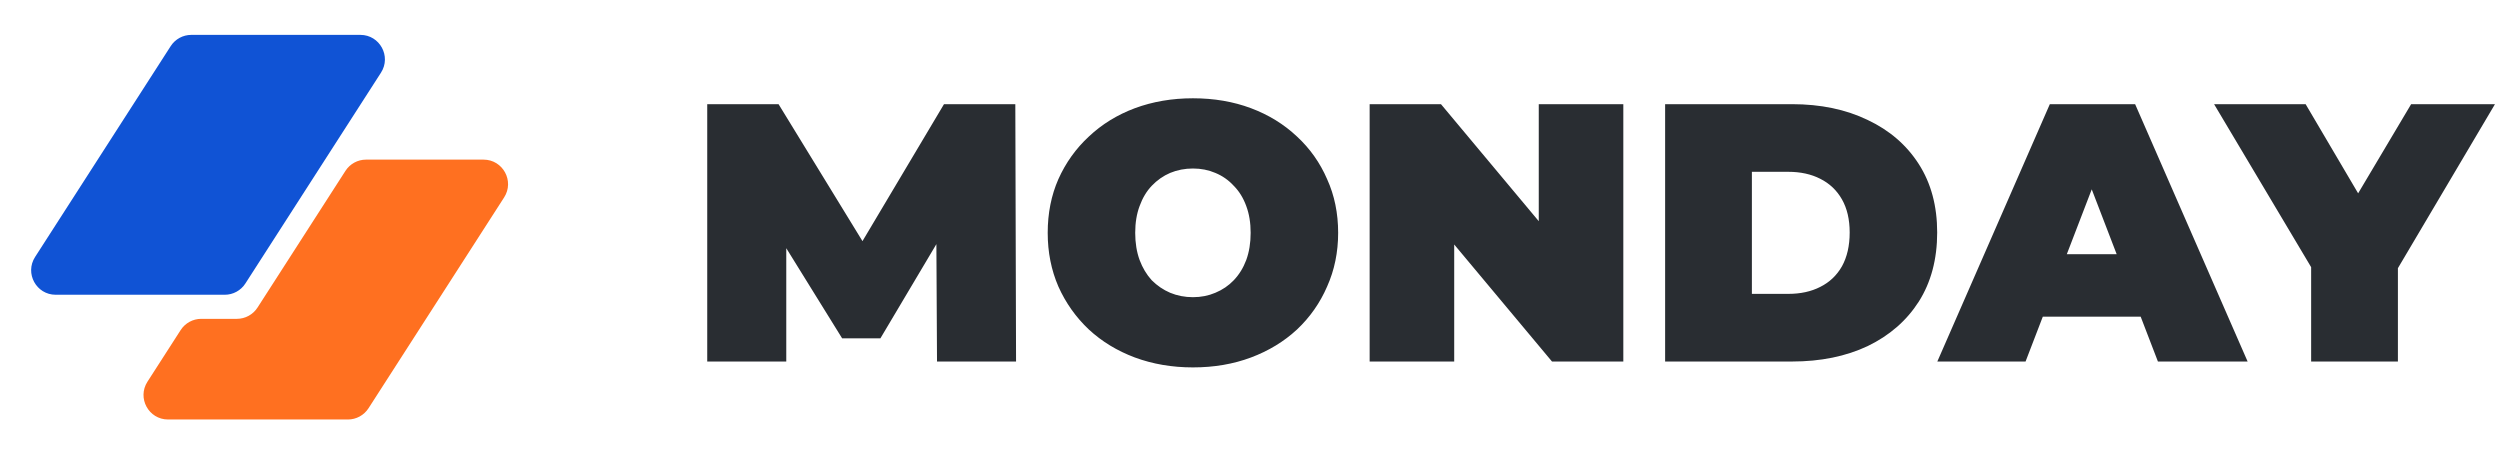
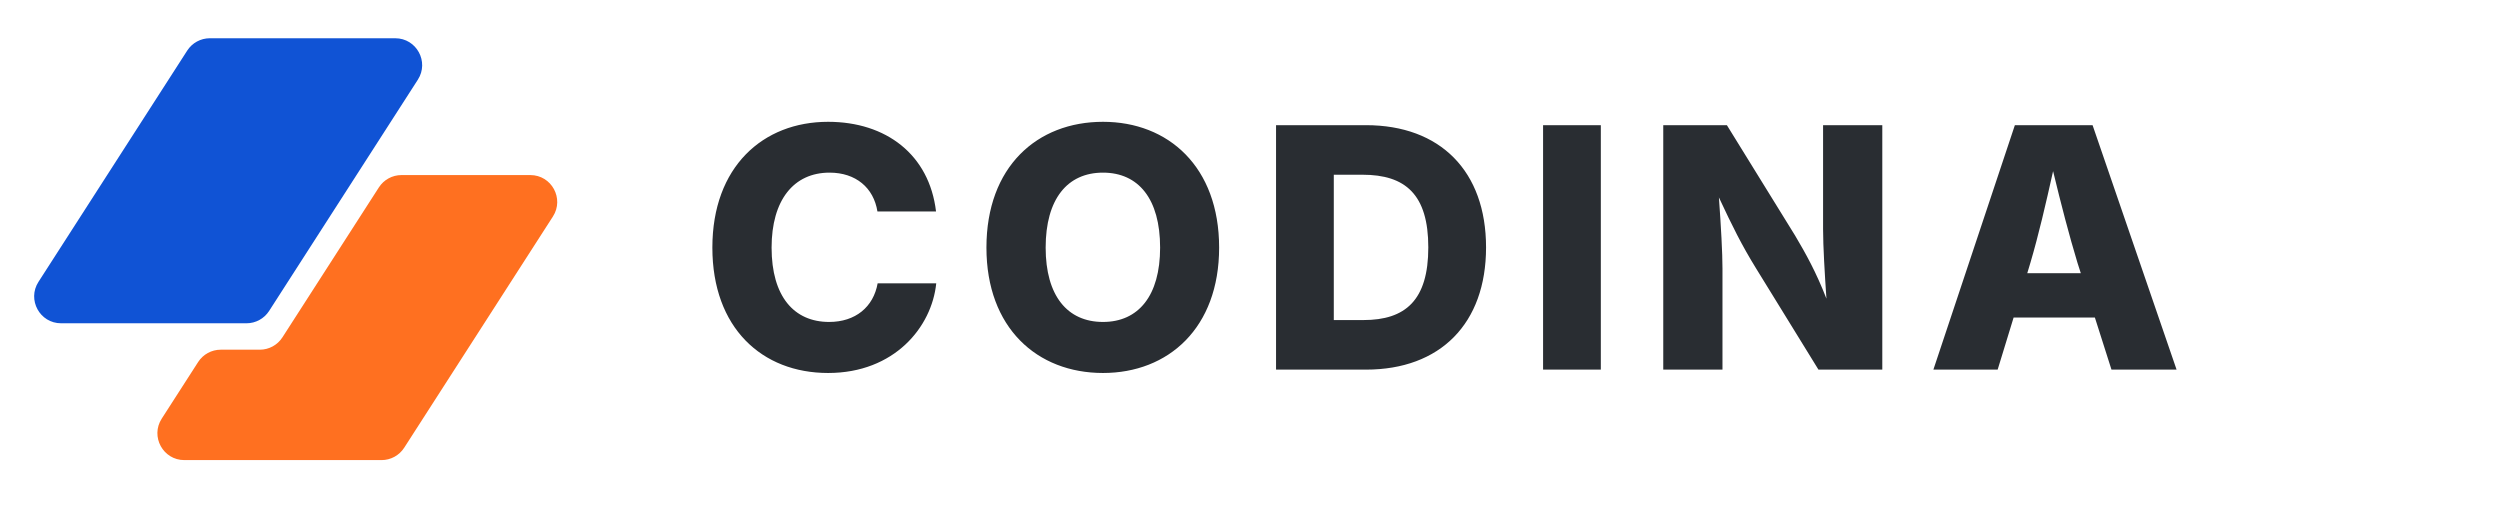
- <svg xmlns="http://www.w3.org/2000/svg" width="204" height="38" viewBox="0 0 204 38" fill="none">
+ <svg xmlns="http://www.w3.org/2000/svg" width="186" height="38" viewBox="0 0 186 38" fill="none">
  <path d="M13.929 3.764C14.297 3.192 14.93 2.846 15.611 2.846H29.407C30.989 2.846 31.945 4.597 31.089 5.928L20.022 23.134C19.654 23.706 19.02 24.052 18.34 24.052H4.544C2.962 24.052 2.006 22.301 2.862 20.97L13.929 3.764Z" fill="#1053D5" />
  <path d="M16.423 26.017C15.743 26.017 15.109 26.363 14.741 26.935L12.031 31.149C11.175 32.48 12.131 34.231 13.713 34.231H28.389C29.069 34.231 29.703 33.885 30.071 33.313L41.138 16.107C41.994 14.776 41.038 13.025 39.456 13.025H29.87C29.189 13.025 28.556 13.371 28.188 13.943L21.012 25.099C20.644 25.671 20.01 26.017 19.33 26.017H16.423Z" fill="#FF7020" />
-   <path d="M57.71 29.5V8.5H63.53L71.93 22.21H68.87L77.03 8.5H82.85L82.91 29.5H76.46L76.4 18.22H77.42L71.84 27.61H68.72L62.9 18.22H64.16V29.5H57.71ZM97.343 29.98C95.643 29.98 94.063 29.71 92.603 29.17C91.163 28.63 89.913 27.87 88.853 26.89C87.793 25.89 86.963 24.72 86.363 23.38C85.783 22.04 85.493 20.58 85.493 19C85.493 17.4 85.783 15.94 86.363 14.62C86.963 13.28 87.793 12.12 88.853 11.14C89.913 10.14 91.163 9.37 92.603 8.83C94.063 8.29 95.643 8.02 97.343 8.02C99.063 8.02 100.643 8.29 102.083 8.83C103.523 9.37 104.773 10.14 105.833 11.14C106.893 12.12 107.713 13.28 108.293 14.62C108.893 15.94 109.193 17.4 109.193 19C109.193 20.58 108.893 22.04 108.293 23.38C107.713 24.72 106.893 25.89 105.833 26.89C104.773 27.87 103.523 28.63 102.083 29.17C100.643 29.71 99.063 29.98 97.343 29.98ZM97.343 24.25C98.003 24.25 98.613 24.13 99.173 23.89C99.753 23.65 100.253 23.31 100.673 22.87C101.113 22.41 101.453 21.86 101.693 21.22C101.933 20.56 102.053 19.82 102.053 19C102.053 18.18 101.933 17.45 101.693 16.81C101.453 16.15 101.113 15.6 100.673 15.16C100.253 14.7 99.753 14.35 99.173 14.11C98.613 13.87 98.003 13.75 97.343 13.75C96.683 13.75 96.063 13.87 95.483 14.11C94.923 14.35 94.423 14.7 93.983 15.16C93.563 15.6 93.233 16.15 92.993 16.81C92.753 17.45 92.633 18.18 92.633 19C92.633 19.82 92.753 20.56 92.993 21.22C93.233 21.86 93.563 22.41 93.983 22.87C94.423 23.31 94.923 23.65 95.483 23.89C96.063 24.13 96.683 24.25 97.343 24.25ZM111.763 29.5V8.5H117.583L128.263 21.28H125.563V8.5H132.463V29.5H126.643L115.963 16.72H118.663V29.5H111.763ZM135.874 29.5V8.5H146.224C148.564 8.5 150.624 8.93 152.404 9.79C154.184 10.63 155.574 11.83 156.574 13.39C157.574 14.95 158.074 16.81 158.074 18.97C158.074 21.15 157.574 23.03 156.574 24.61C155.574 26.17 154.184 27.38 152.404 28.24C150.624 29.08 148.564 29.5 146.224 29.5H135.874ZM142.954 23.98H145.924C146.924 23.98 147.794 23.79 148.534 23.41C149.294 23.03 149.884 22.47 150.304 21.73C150.724 20.97 150.934 20.05 150.934 18.97C150.934 17.91 150.724 17.01 150.304 16.27C149.884 15.53 149.294 14.97 148.534 14.59C147.794 14.21 146.924 14.02 145.924 14.02H142.954V23.98ZM158.086 29.5L167.266 8.5H174.226L183.406 29.5H176.086L169.306 11.86H172.066L165.286 29.5H158.086ZM163.546 25.84L165.346 20.74H175.006L176.806 25.84H163.546ZM188.589 29.5V20.29L190.209 24.52L180.669 8.5H188.139L194.589 19.45H190.239L196.749 8.5H203.589L194.109 24.52L195.669 20.29V29.5H188.589Z" fill="#292D32" />
+   <text x="52" y="27.5" fill="#292D32" font-family="'Lexend Deca', 'Inter', 'Segoe UI', Arial, sans-serif" font-size="25" font-weight="800" letter-spacing="1.8">CODINA</text>
</svg>
